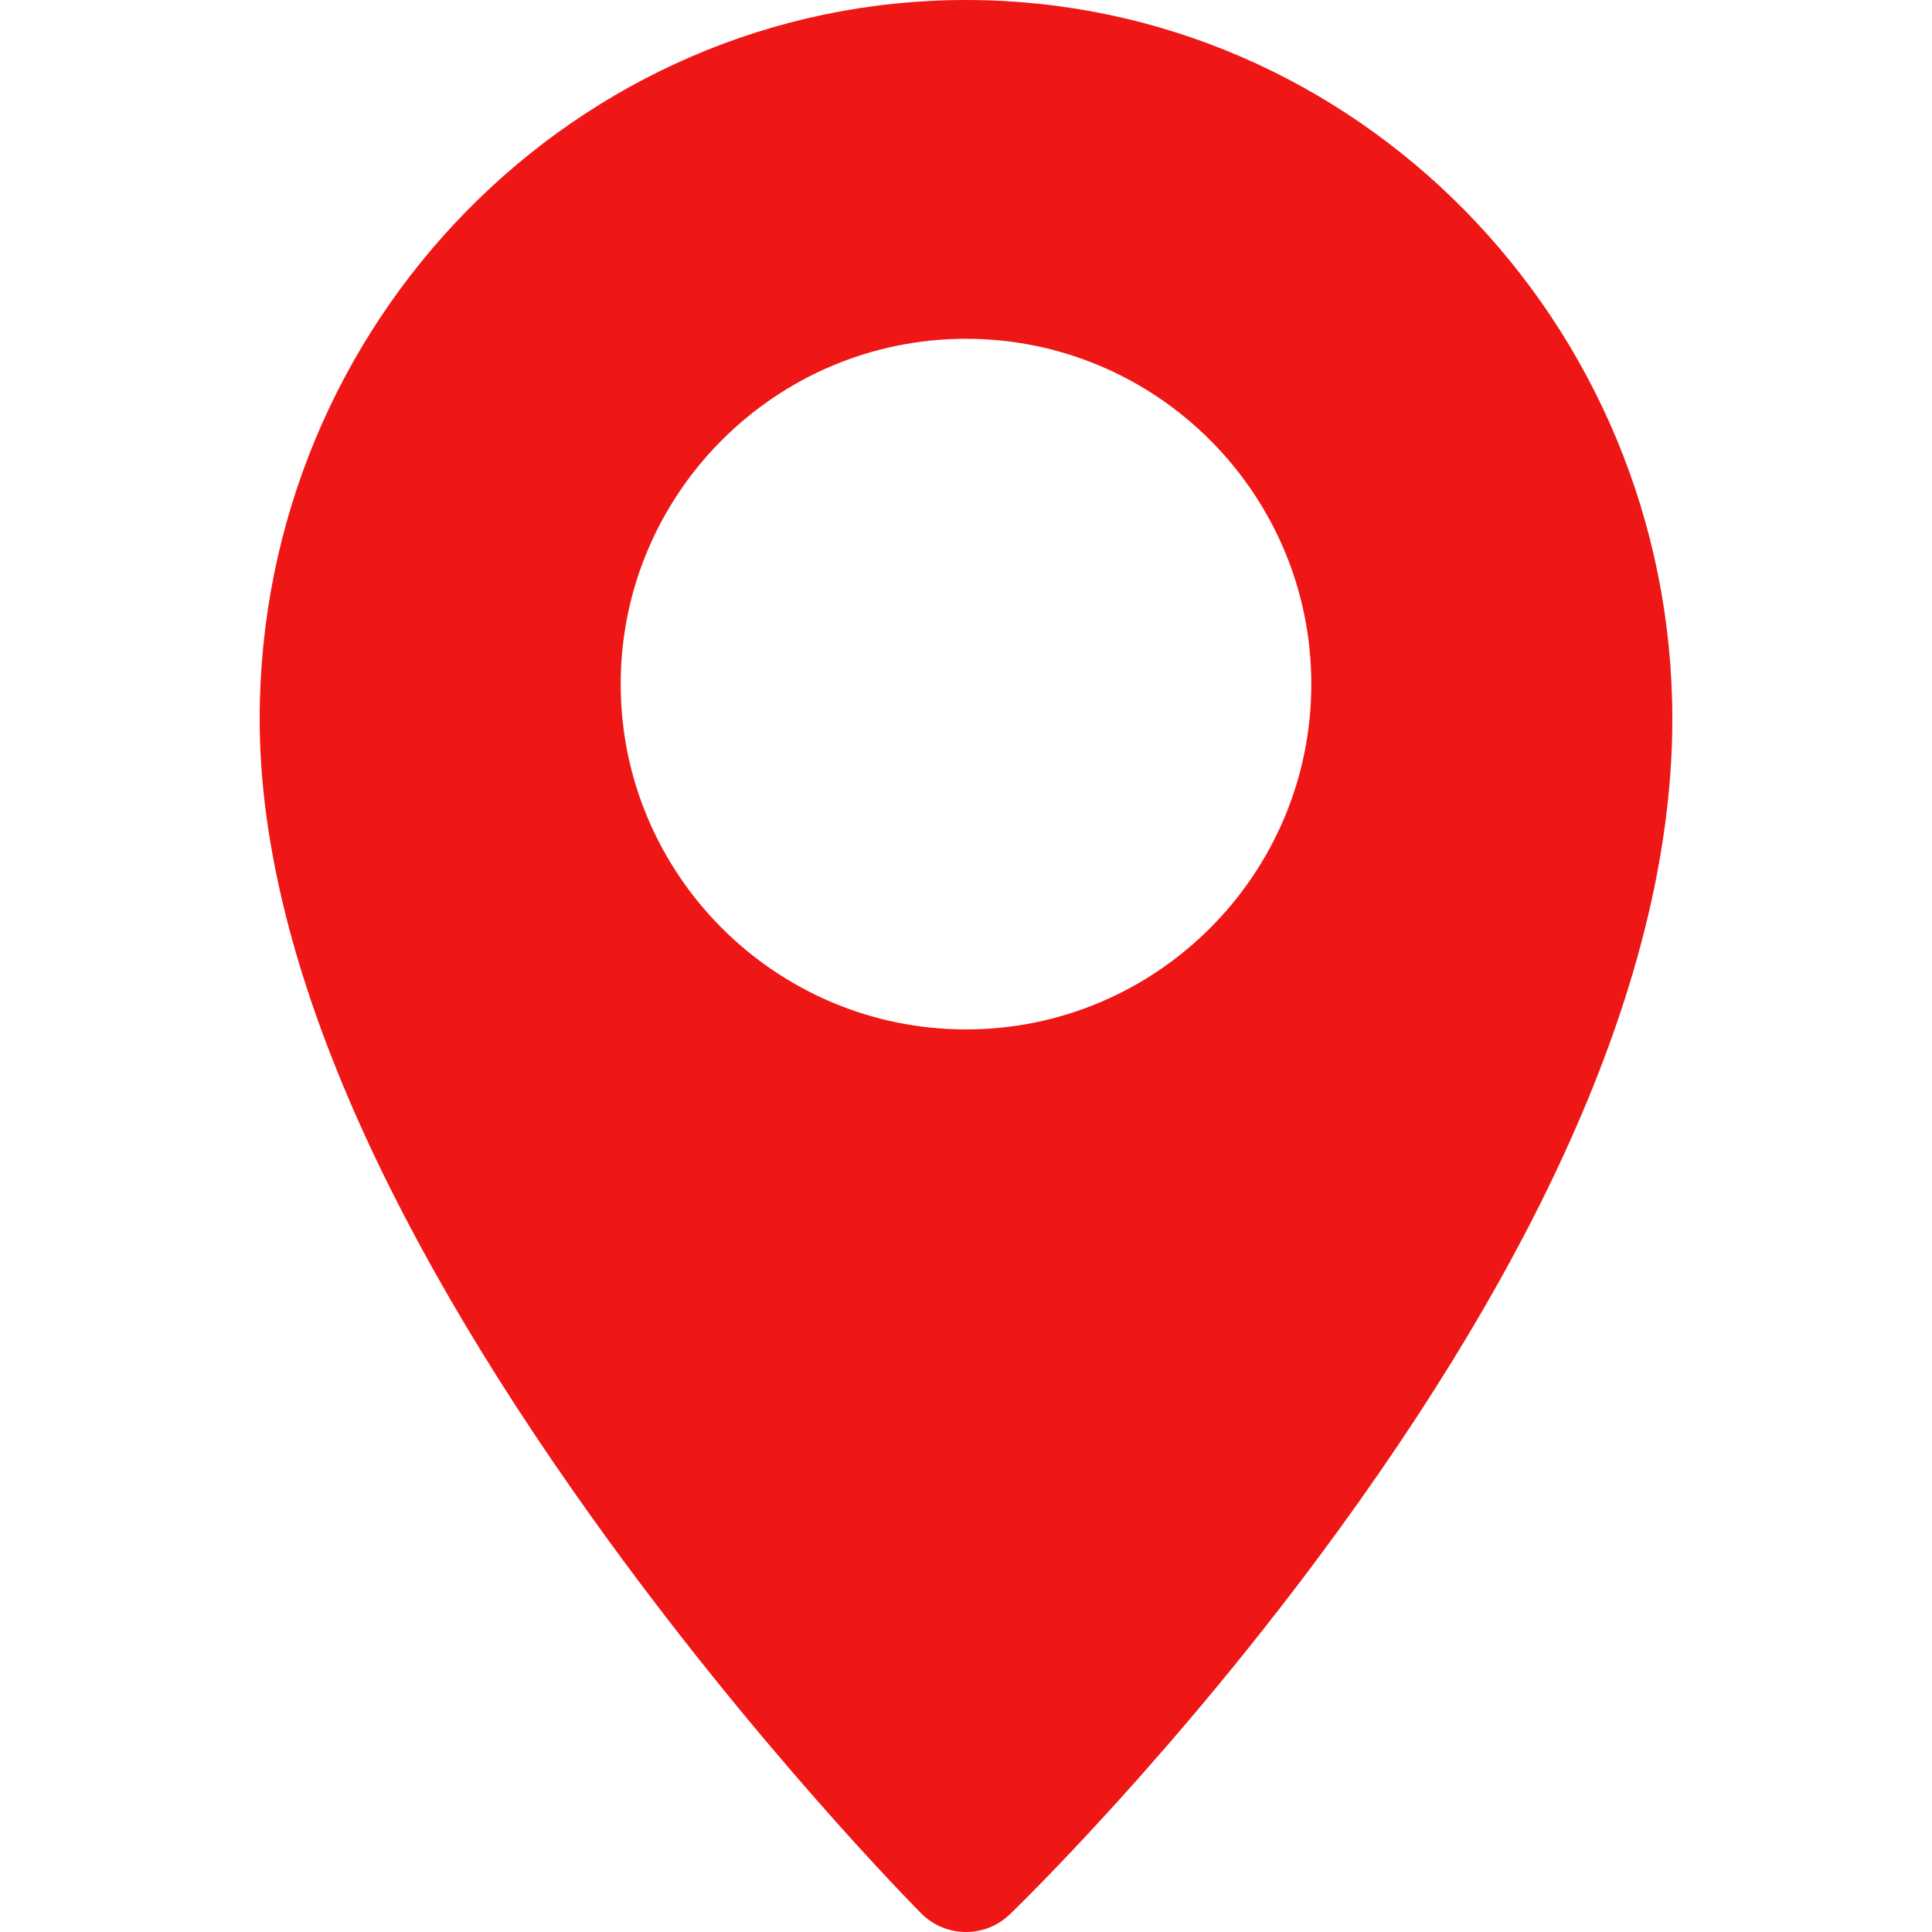
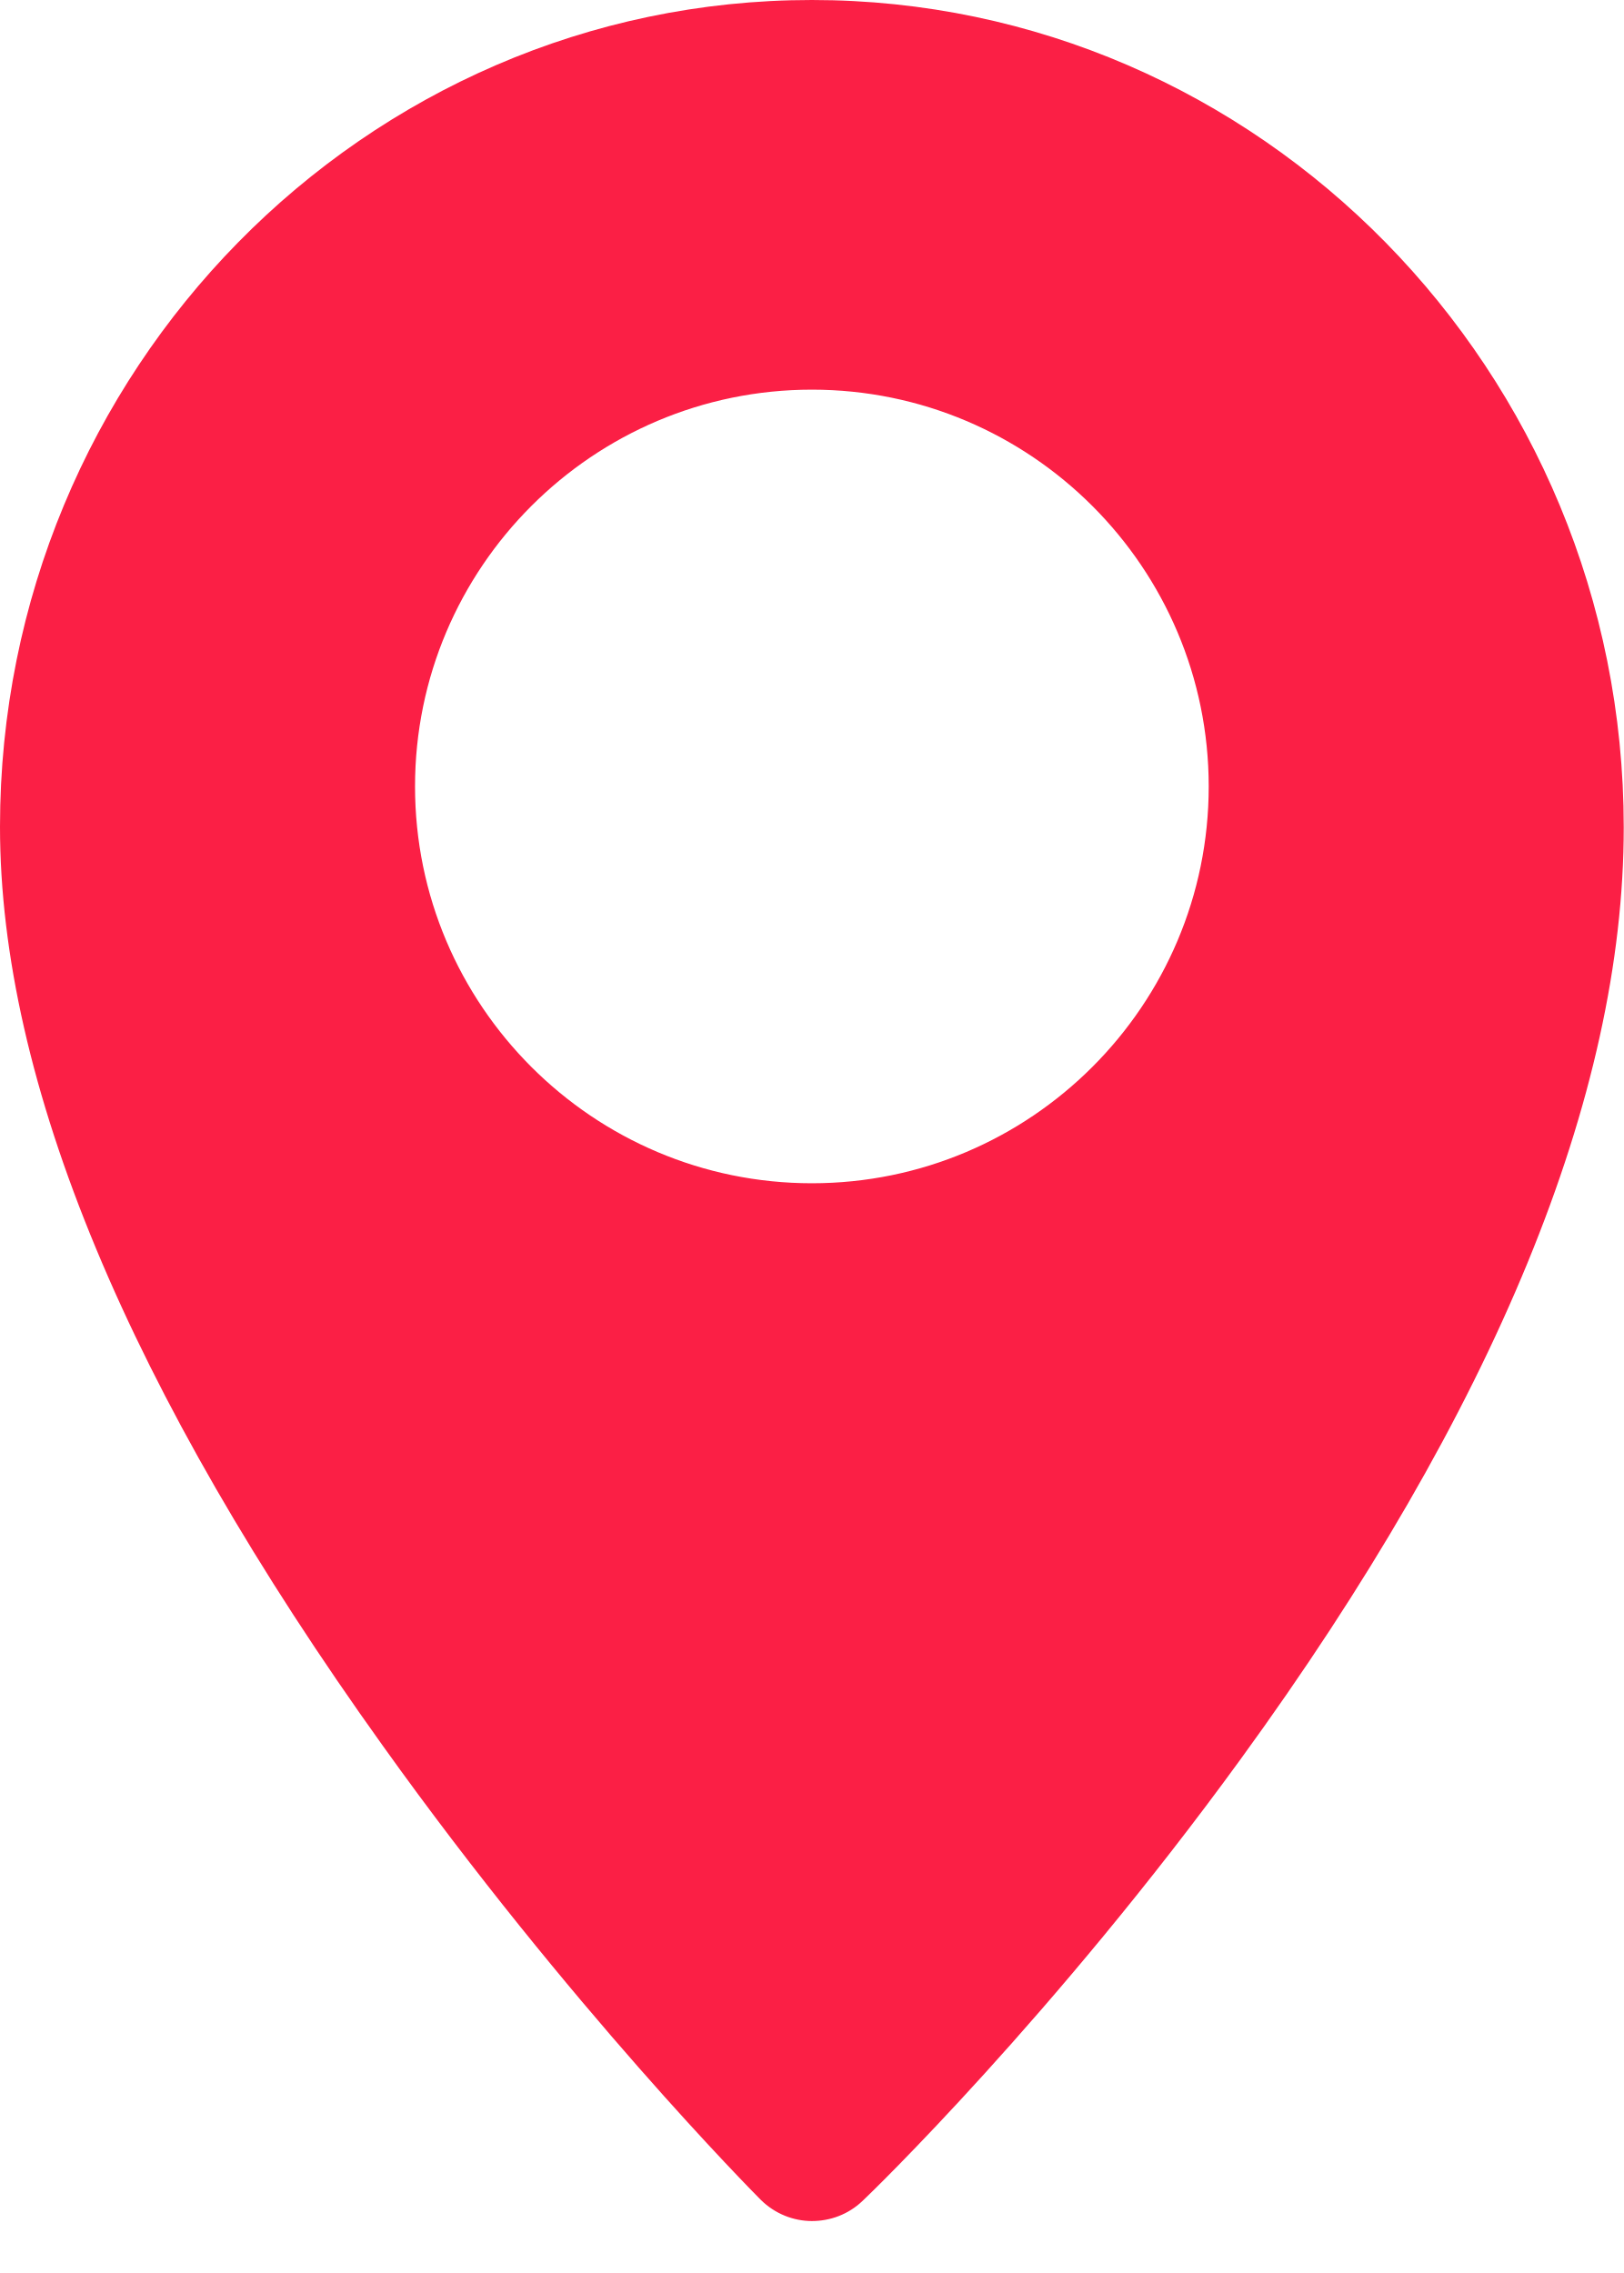
- <svg xmlns="http://www.w3.org/2000/svg" viewBox="0 0 511.999 511.999">
-   <defs />
-   <path fill="#ef1616" d="M255.999 0C152.786 0 68.817 85.478 68.817 190.545c0 58.77 29.724 130.103 88.349 212.017 42.902 59.948 85.178 102.702 86.957 104.494 3.27 3.292 7.572 4.943 11.879 4.943 4.182 0 8.367-1.558 11.611-4.683 1.783-1.717 44.166-42.74 87.149-101.86 58.672-80.701 88.421-153.007 88.421-214.912C443.181 85.478 359.21 0 255.999 0zm0 272.806c-50.46 0-91.511-41.052-91.511-91.511s41.052-91.511 91.511-91.511 91.511 41.052 91.511 91.511-41.053 91.511-91.511 91.511z" />
+ <svg xmlns="http://www.w3.org/2000/svg" id="Layer_1" viewBox="0 0 25 35">
+   <defs>
+     <style>.cls-1{fill:#fb1f45;}</style>
+   </defs>
+   <path class="cls-1" d="m12.5,0C5.61,0,0,5.71,0,12.73c0,3.92,1.98,8.69,5.9,14.16,2.86,4,5.69,6.86,5.81,6.98.22.22.51.33.79.33s.56-.1.78-.31c.12-.11,2.95-2.85,5.82-6.8,3.92-5.39,5.9-10.22,5.9-14.35C25,5.71,19.39,0,12.5,0Zm0,18.22c-3.37,0-6.11-2.74-6.11-6.11s2.74-6.11,6.11-6.11,6.11,2.74,6.11,6.11-2.74,6.11-6.11,6.11h0Z" />
</svg>
